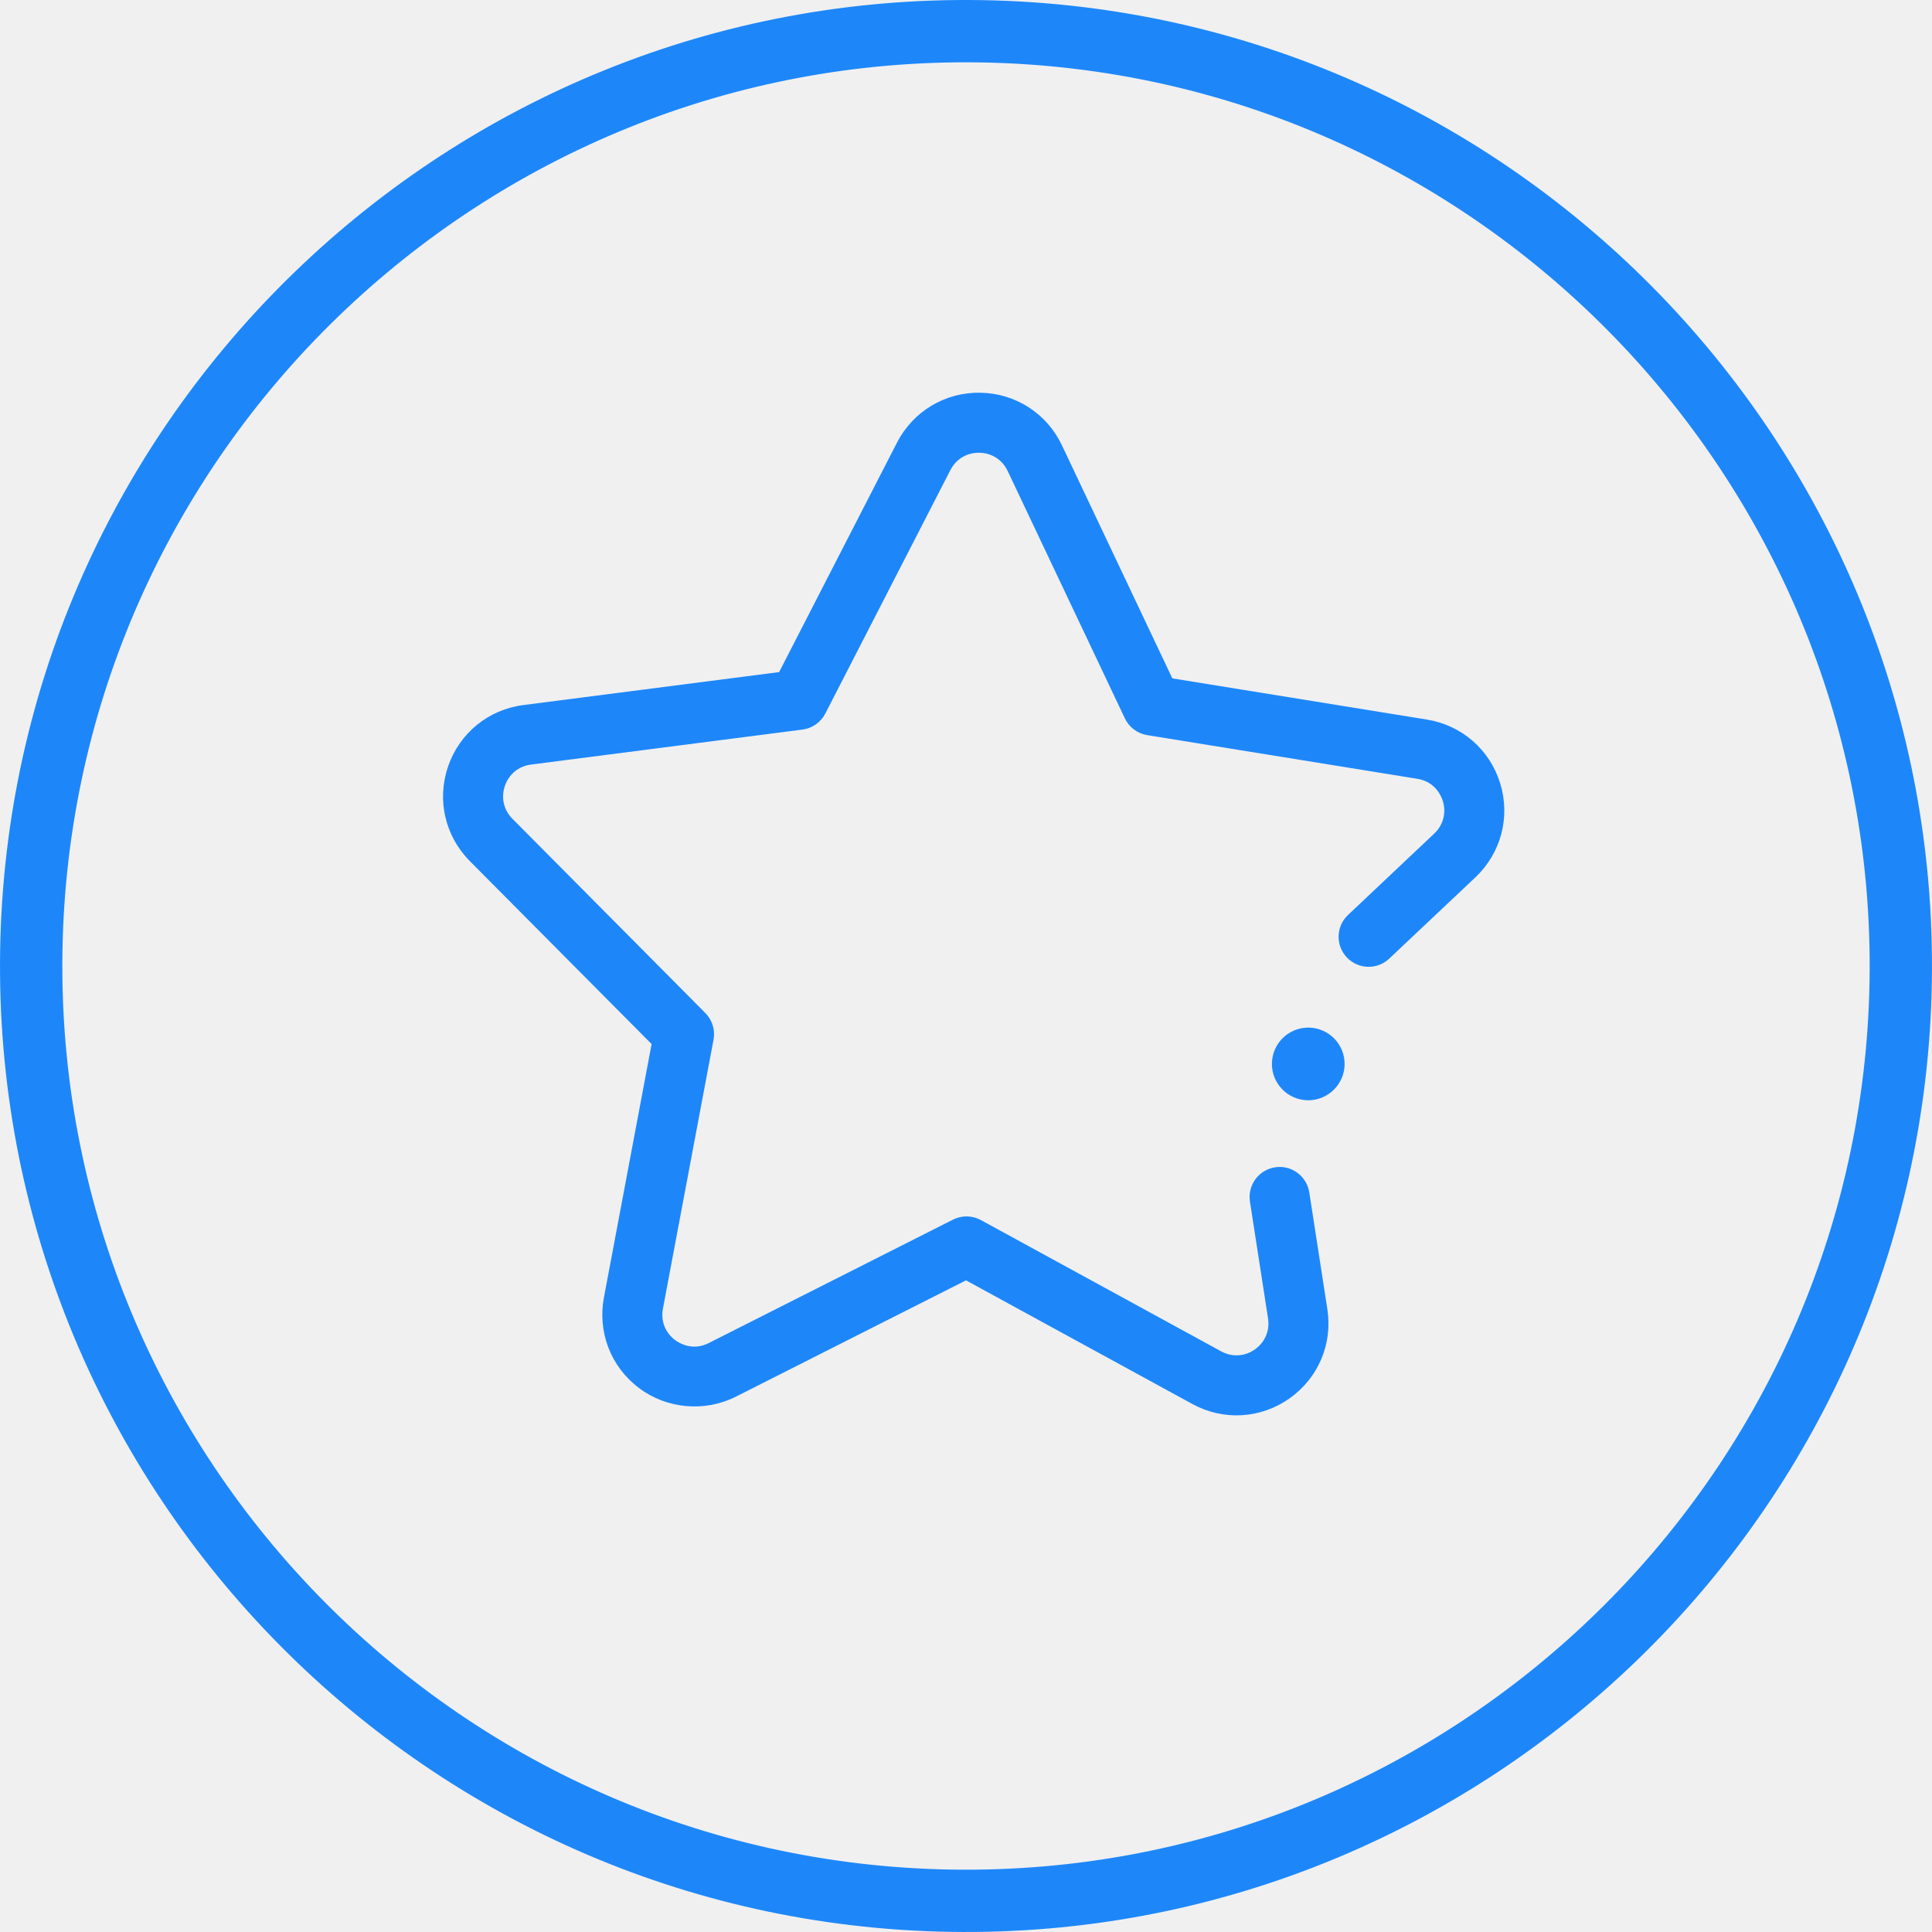
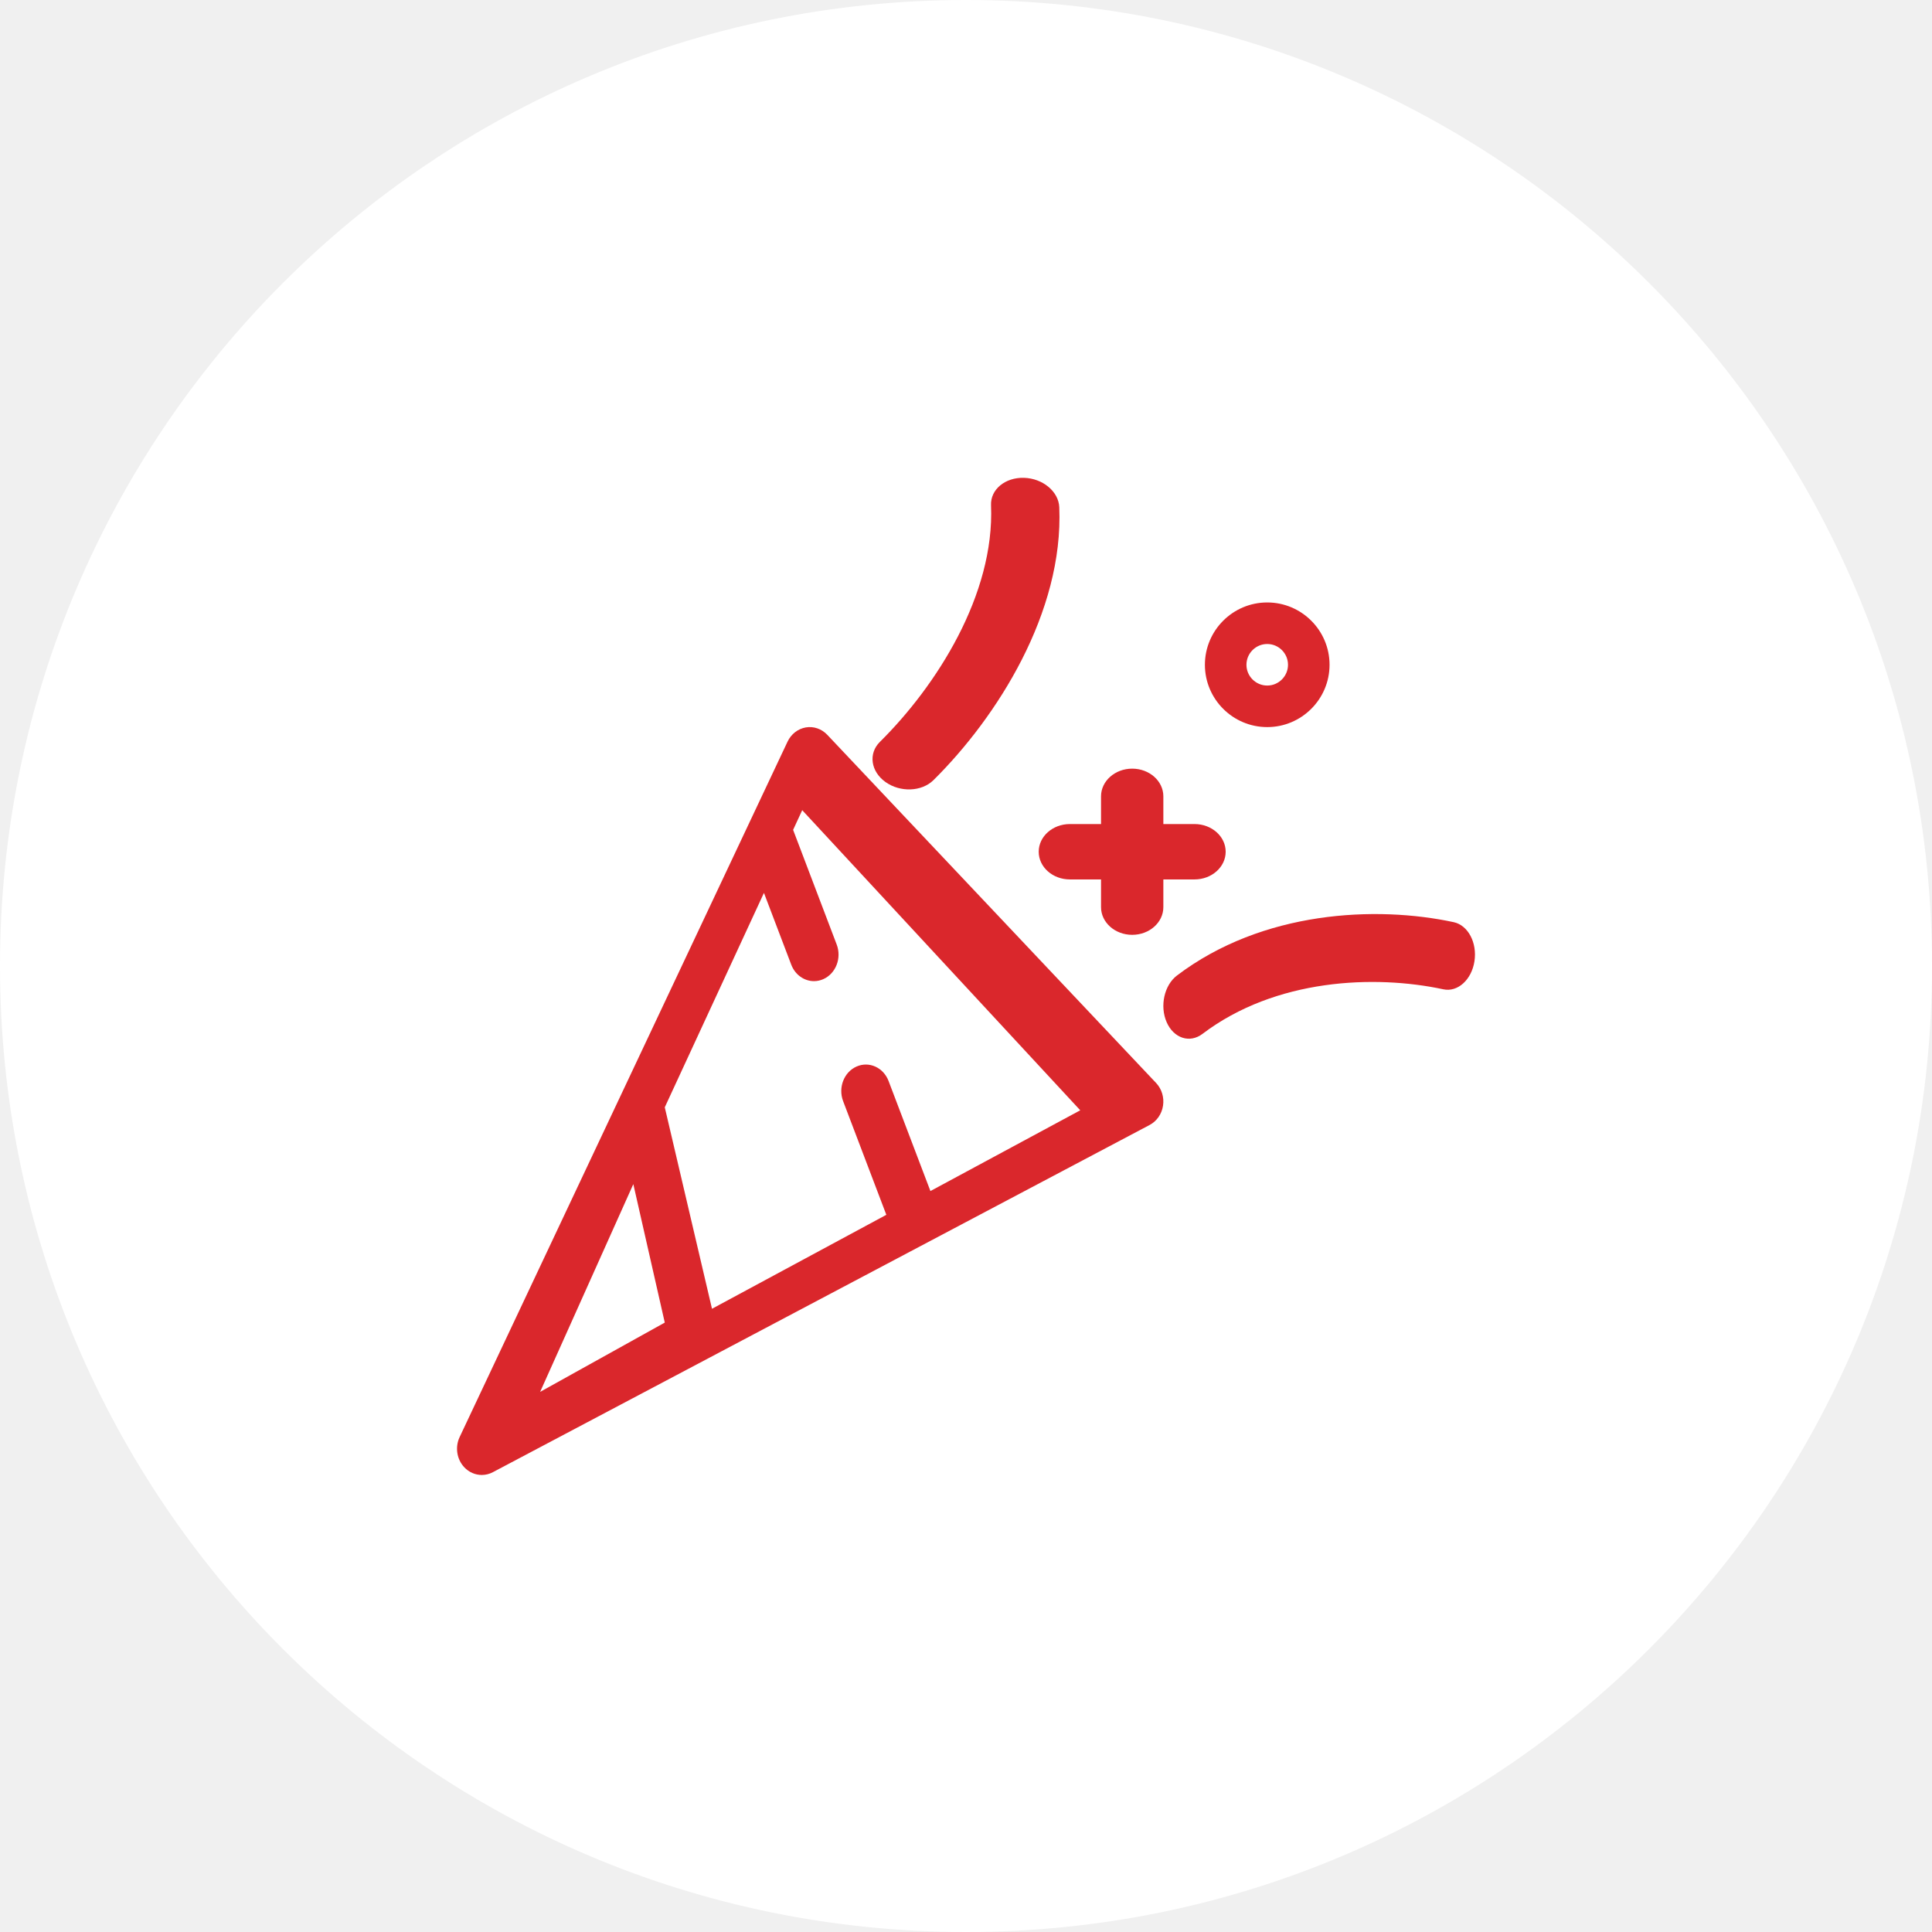
- <svg xmlns="http://www.w3.org/2000/svg" xmlns:xlink="http://www.w3.org/1999/xlink" width="96px" height="96px" viewBox="0 0 96 96" version="1.1">
-   <defs>
-     <polygon id="path-1" points="0 0 95.999 0 95.999 96 0 96" />
-   </defs>
-   <g id="Page-2" stroke="none" stroke-width="1" fill="none" fill-rule="evenodd">
-     <g id="iconos" transform="translate(-1655, -409)">
-       <g id="Group-8" transform="translate(1655, 409)">
-         <g id="Group-3" transform="translate(0, 0.000155)">
-           <mask id="mask-2" fill="white">
-             <use xlink:href="#path-1" />
-           </mask>
-           <g id="Clip-2" />
-           <path d="M48.734,3.102 C23.977,2.698 3.508,22.51 3.103,47.265 C2.698,72.021 22.509,92.492 47.267,92.898 C72.022,93.302 92.492,73.489 92.897,48.733 C93.302,23.978 73.49,3.508 48.734,3.102 M47.215,95.993 C20.752,95.561 -0.427,73.679 0.007,47.216 C0.44,20.751 22.32,-0.426 48.785,0.006 C75.249,0.439 96.426,22.321 95.993,48.784 C95.561,75.249 73.679,96.425 47.215,95.993" id="Fill-1" fill="#1D87FA" mask="url(#mask-2)" />
+ <svg xmlns="http://www.w3.org/2000/svg" width="93px" height="93px" viewBox="0 0 93 93" version="1.1">
+   <g id="Page-5--APROBADO" stroke="none" stroke-width="1" fill="none" fill-rule="evenodd">
+     <g id="iconos-cuponera" transform="translate(-1052, -103)" fill-rule="nonzero">
+       <g id="Group-26-Copy" transform="translate(1052, 103)">
+         <circle id="Oval-4-Copy-46" fill="#FFFFFF" cx="46.5" cy="46.5" r="46.5" />
+         <g id="Group" transform="translate(22, 23)" fill="#DA272C">
+           <path d="M33.651,29.131 L17.821,12.37 C17.55,12.083 17.165,11.951 16.787,12.016 C16.408,12.082 16.083,12.335 15.911,12.698 L14.488,15.716 L0.126,46.174 C-0.104,46.66 -0.013,47.246 0.349,47.63 C0.578,47.873 0.883,48 1.192,48 C1.373,48 1.555,47.956 1.724,47.867 L33.34,31.152 C33.683,30.971 33.923,30.626 33.984,30.226 C34.046,29.825 33.922,29.418 33.651,29.131 Z M4,44 L8.486,34 L10,40.665 L4,44 Z M22.787,34.333 L20.773,29.036 C20.525,28.384 19.835,28.072 19.23,28.34 C18.626,28.607 18.337,29.353 18.585,30.005 L20.665,35.477 L12.273,40 L10,30.302 L14.774,19.981 L16.088,23.436 C16.276,23.93 16.717,24.229 17.183,24.229 C17.332,24.229 17.484,24.198 17.631,24.133 C18.235,23.865 18.524,23.12 18.276,22.467 L16.178,16.947 L16.616,16 L30,30.446 L22.787,34.333 Z" id="Shape-Copy-27" />
+           <path d="M34.159,26.205 C34.329,26.593 34.607,26.849 34.92,26.951 C35.232,27.053 35.579,26.999 35.886,26.766 C39.398,24.103 44.176,23.912 47.478,24.622 C48.166,24.77 48.836,24.167 48.975,23.274 C49.113,22.382 48.669,21.541 47.981,21.391 C44.237,20.585 38.77,20.837 34.655,23.958 C34.042,24.423 33.819,25.429 34.159,26.205 Z" id="Shape-Copy-38" />
+           <path d="M27.29,0.001 C26.836,-0.012 26.432,0.129 26.145,0.367 C25.858,0.606 25.689,0.942 25.705,1.319 C25.887,5.636 23.061,10.035 20.355,12.712 C19.792,13.269 19.912,14.134 20.623,14.643 C21.335,15.152 22.366,15.112 22.932,14.555 C26.001,11.519 29.203,6.473 28.99,1.415 C28.958,0.66 28.197,0.027 27.29,0.001 Z" id="Shape-Copy-51" />
+           <path d="M29.5,19.333 L31,19.333 L31,20.667 C31,21.403 31.672,22 32.5,22 C33.329,22 34,21.403 34,20.667 L34,19.333 L35.5,19.333 C36.328,19.333 37,18.736 37,18 C37,17.264 36.328,16.667 35.5,16.667 L34,16.667 L34,15.333 C34,14.597 33.329,14 32.5,14 C31.672,14 31,14.597 31,15.333 L31,16.667 L29.5,16.667 C28.672,16.667 28,17.264 28,18 C28,18.737 28.672,19.333 29.5,19.333 Z" id="Shape-Copy-49" />
+           <path d="M39,12 C40.654,12 42,10.654 42,9 C42,7.346 40.654,6 39,6 C37.346,6 36,7.346 36,9 C36,10.654 37.346,12 39,12 Z M39,8 C39.551,8 40,8.449 40,9 C40,9.551 39.551,10 39,10 C38.449,10 38,9.551 38,9 C38,8.449 38.449,8 39,8 Z" id="Shape-Copy-52" />
        </g>
-         <path d="M74.544,38.925 C74.03,37.25 72.635,36.036 70.903,35.755 L58.253,33.708 L52.767,22.128 C52.018,20.544 50.463,19.542 48.71,19.514 C46.959,19.485 45.372,20.436 44.57,21.995 L38.714,33.396 L26.005,35.034 C24.266,35.257 22.834,36.426 22.265,38.084 C21.697,39.742 22.111,41.545 23.346,42.788 L32.378,51.88 L30.009,64.473 C29.685,66.197 30.353,67.922 31.756,68.974 C33.132,70.01 35.023,70.178 36.563,69.4 L48,63.62 L59.247,69.764 C60.786,70.605 62.633,70.5 64.066,69.493 C65.5,68.485 66.224,66.785 65.956,65.054 L65.057,59.247 C64.995,58.854 64.784,58.507 64.464,58.274 C64.143,58.037 63.751,57.941 63.353,58.004 C62.542,58.13 61.983,58.893 62.109,59.706 L63.008,65.509 C63.103,66.119 62.856,66.697 62.352,67.053 C61.845,67.409 61.221,67.443 60.676,67.146 L48.743,60.626 C48.312,60.39 47.794,60.382 47.354,60.602 L35.218,66.735 C34.402,67.15 33.731,66.728 33.545,66.588 C33.053,66.218 32.825,65.635 32.94,65.026 L35.455,51.662 C35.546,51.179 35.393,50.683 35.047,50.335 L25.463,40.685 C25.026,40.247 24.887,39.636 25.087,39.052 C25.286,38.467 25.773,38.07 26.386,37.991 L39.874,36.252 C40.36,36.19 40.784,35.893 41.01,35.455 L47.224,23.359 C47.507,22.809 48.043,22.486 48.662,22.497 C49.28,22.506 49.807,22.846 50.071,23.405 L55.893,35.693 C56.104,36.138 56.517,36.449 57.002,36.528 L70.428,38.699 C71.334,38.846 71.625,39.58 71.693,39.801 C71.874,40.393 71.713,40.998 71.264,41.422 L66.983,45.464 C66.693,45.736 66.528,46.106 66.515,46.506 C66.504,46.904 66.648,47.282 66.921,47.571 C67.486,48.172 68.432,48.2 69.031,47.633 L73.313,43.593 C74.585,42.389 75.059,40.602 74.544,38.925" id="Fill-4" fill="#1D87FA" />
-         <path d="M66.812,52.896 C66.794,53.893 65.974,54.687 64.977,54.672 C63.98,54.655 63.185,53.834 63.201,52.837 C63.218,51.84 64.038,51.046 65.036,51.061 C66.033,51.078 66.829,51.899 66.812,52.896" id="Fill-6" fill="#1D87FA" />
      </g>
    </g>
  </g>
</svg>
